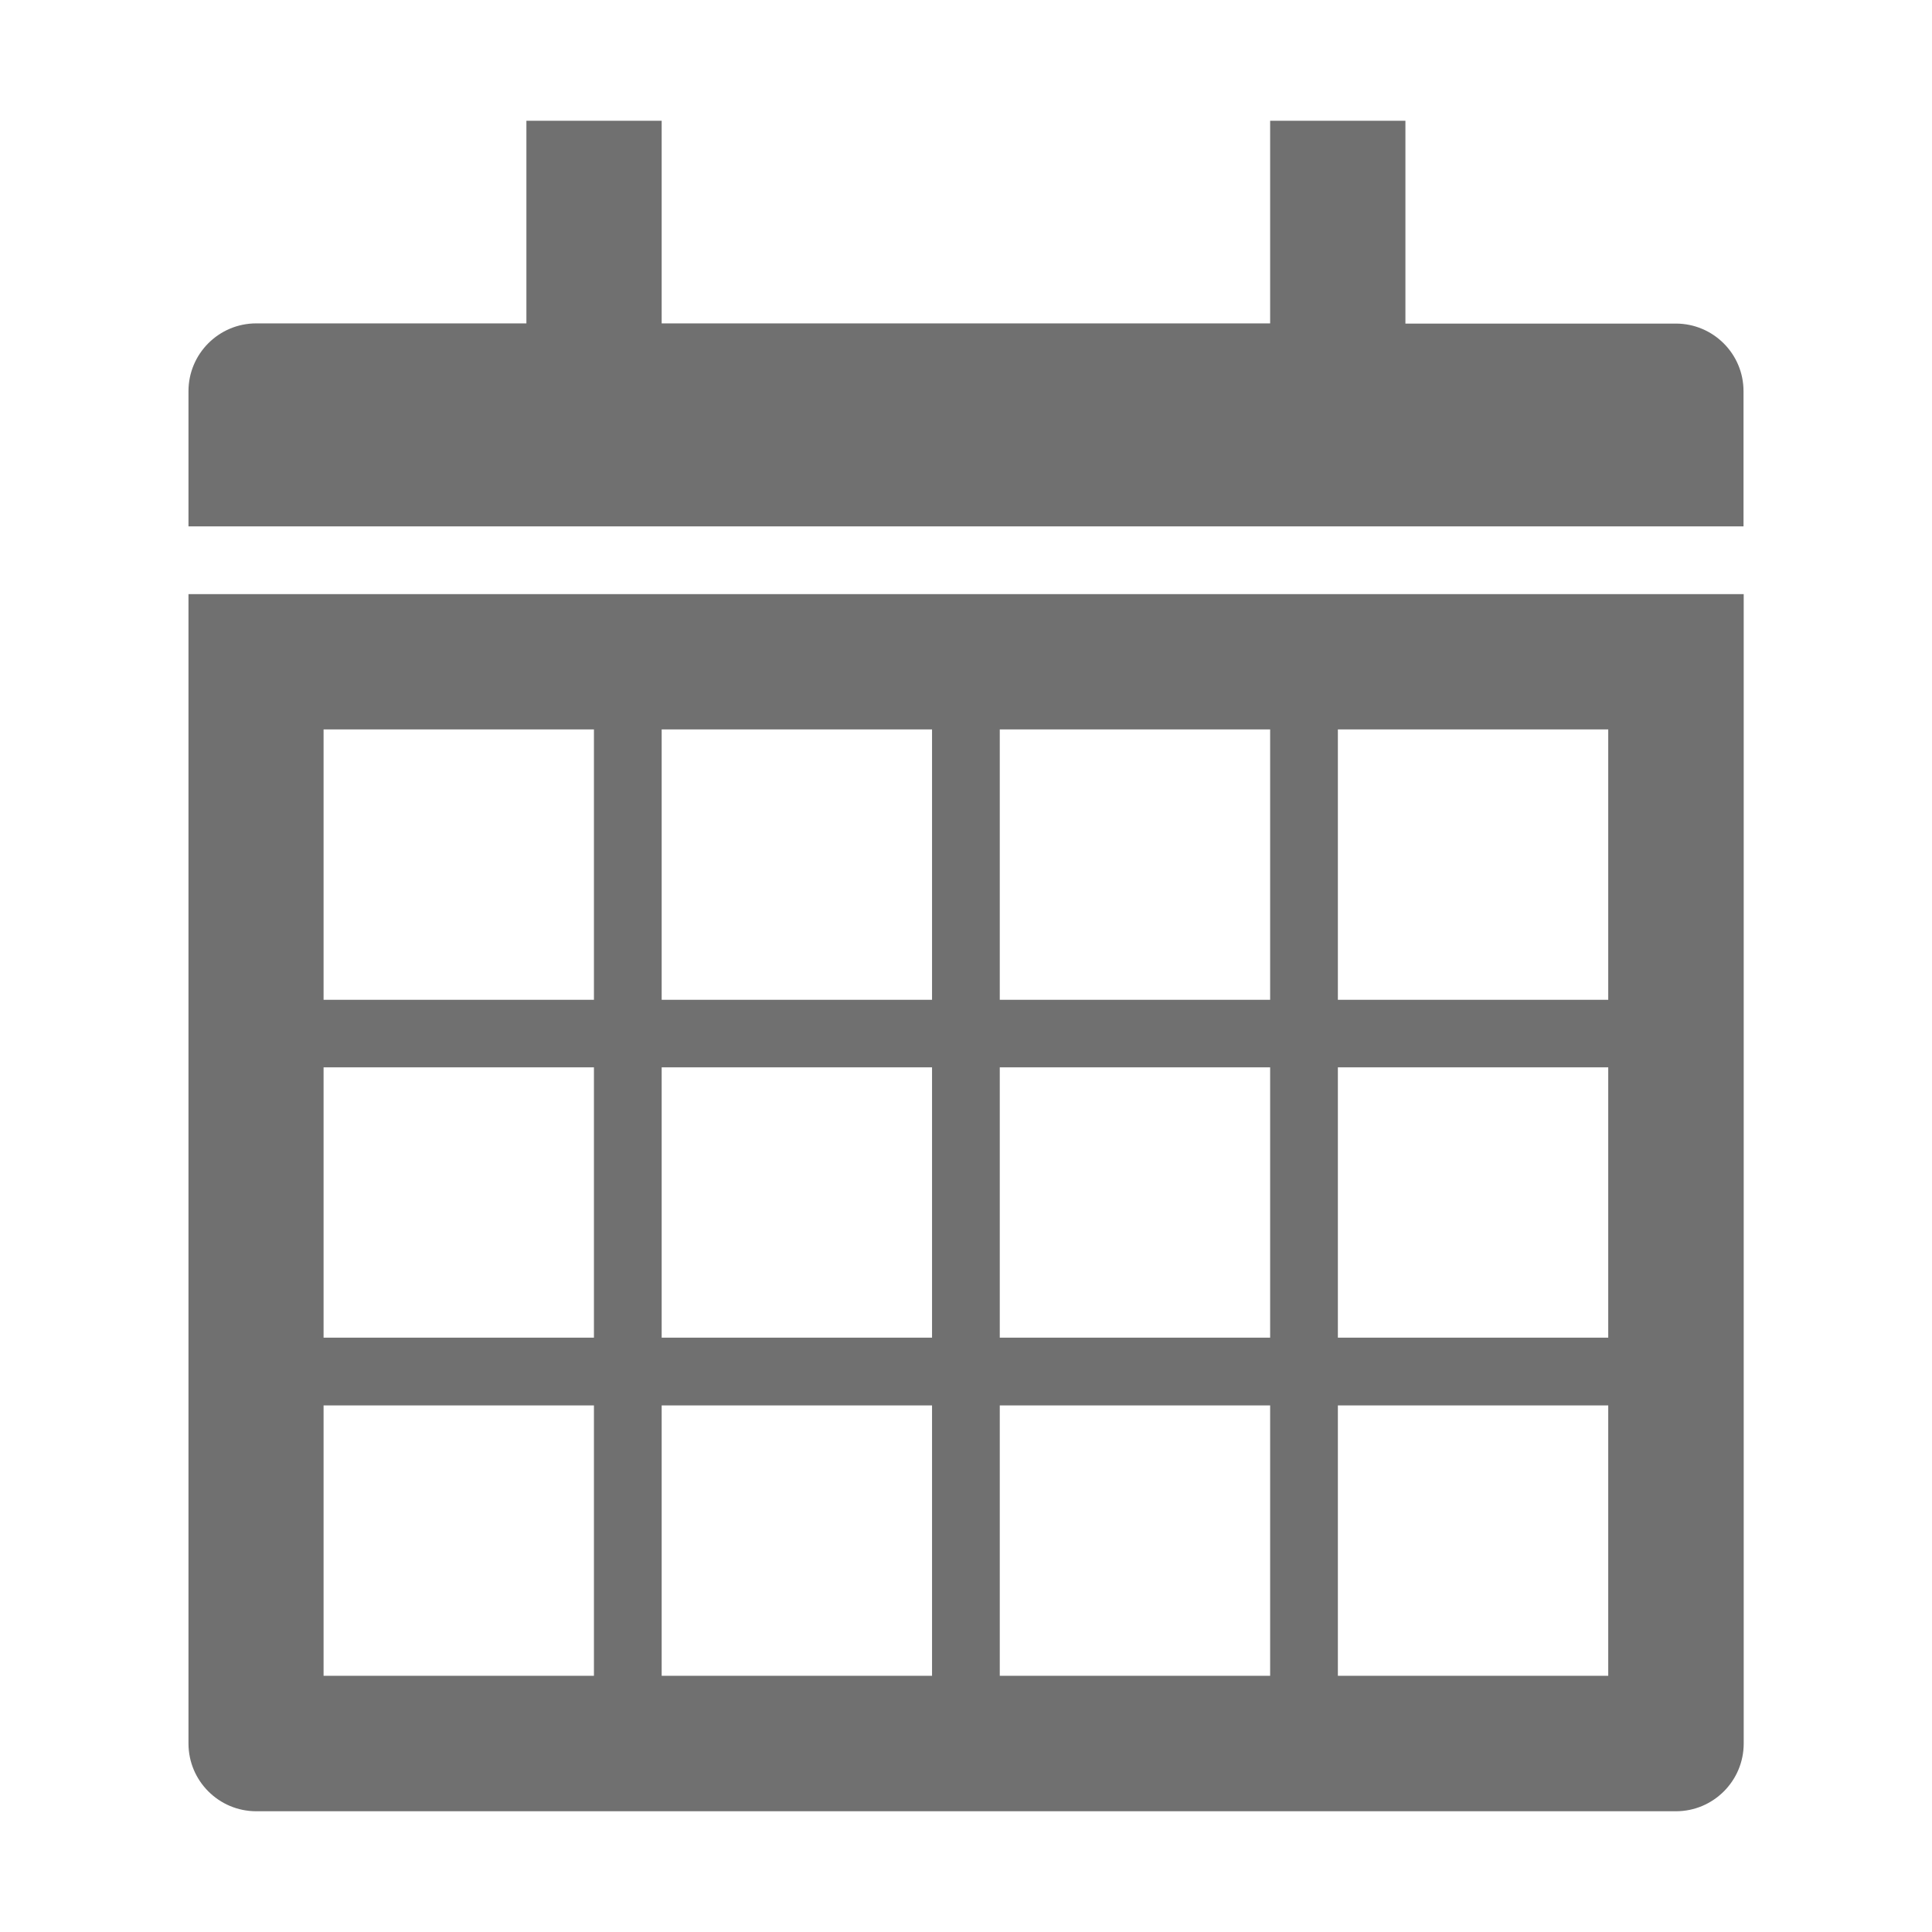
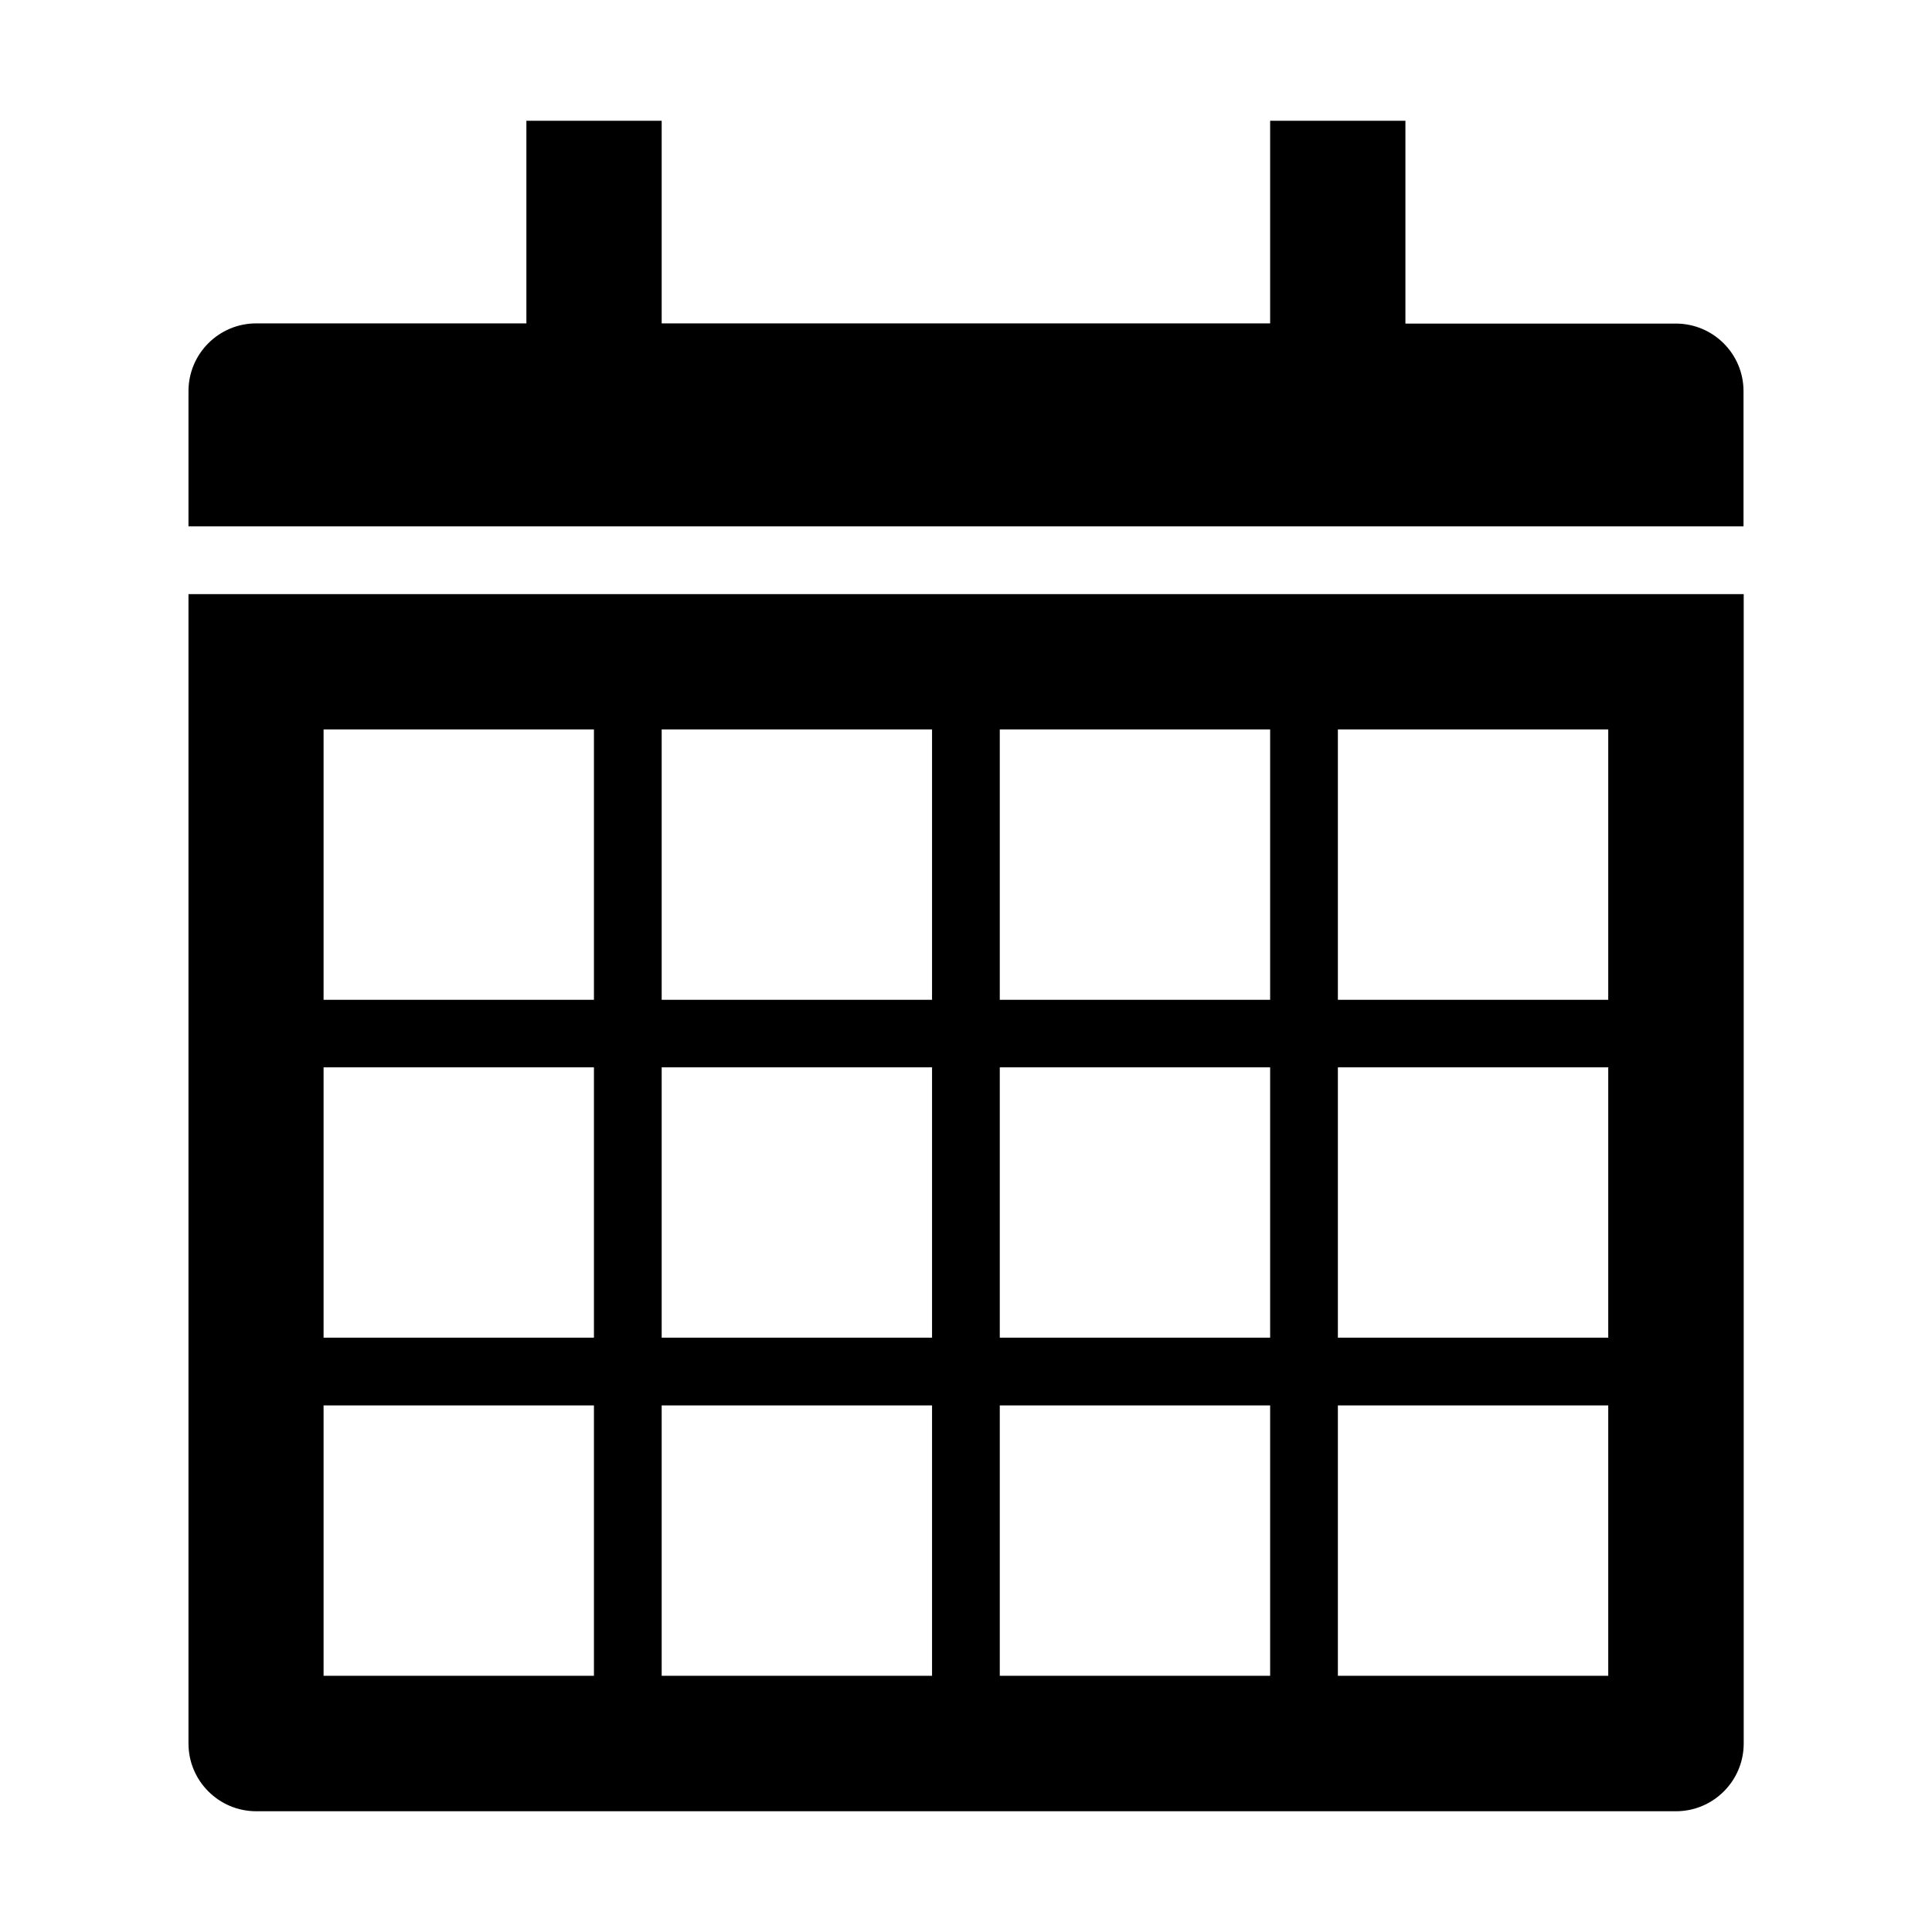
- <svg xmlns="http://www.w3.org/2000/svg" t="1588907498186" class="icon" viewBox="0 0 1024 1024" version="1.1" p-id="2269" width="32" height="32">
+ <svg xmlns="http://www.w3.org/2000/svg" class="icon" viewBox="0 0 1024 1024" width="32" height="32">
  <defs>
-     <style type="text/css" />
+     <style />
  </defs>
-   <path d="M888.2 171.5H744.9V64h-71.7v107.4H350.7V64H279v107.4H135.8c-19.8 0-35.9 16.1-35.9 35.9V279h824.2v-71.7c0-19.7-16-35.8-35.9-35.8zM99.9 924.1c0 19.8 16.1 35.9 35.9 35.9h752.5c19.8 0 35.9-16.1 35.9-35.9V314.9H99.9v609.2z m609.2-537.5h143.3v143.3H709.1V386.6z m0 179.1h143.3V709H709.1V565.7z m0 179.2h143.3v143.3H709.1V744.9zM529.9 386.6h143.3v143.3H529.9V386.6z m0 179.1h143.3V709H529.9V565.7z m0 179.2h143.3v143.3H529.9V744.9zM350.7 386.6H494v143.3H350.7V386.6z m0 179.1H494V709H350.7V565.7z m0 179.2H494v143.3H350.7V744.9zM171.5 386.6h143.3v143.3H171.5V386.6z m0 179.1h143.3V709H171.5V565.7z m0 179.2h143.3v143.3H171.5V744.9z" p-id="2270" fill="#707070" />
+   <path d="M888.2 171.5H744.9V64h-71.7v107.4H350.7V64H279v107.4H135.8c-19.8 0-35.9 16.1-35.9 35.9V279h824.2v-71.7c0-19.7-16-35.8-35.9-35.8zM99.9 924.1c0 19.8 16.1 35.9 35.9 35.9h752.5c19.8 0 35.9-16.1 35.9-35.9V314.9H99.9v609.2zm609.2-537.5h143.3v143.3H709.1V386.6zm0 179.1h143.3V709H709.1V565.7zm0 179.2h143.3v143.3H709.1V744.9zM529.9 386.6h143.3v143.3H529.9V386.6zm0 179.1h143.3V709H529.9V565.7zm0 179.2h143.3v143.3H529.9V744.9zM350.7 386.6H494v143.3H350.7V386.6zm0 179.1H494V709H350.7V565.7zm0 179.2H494v143.3H350.7V744.9zM171.5 386.6h143.3v143.3H171.5V386.6zm0 179.1h143.3V709H171.5V565.7zm0 179.2h143.3v143.3H171.5V744.9z" />
</svg>
